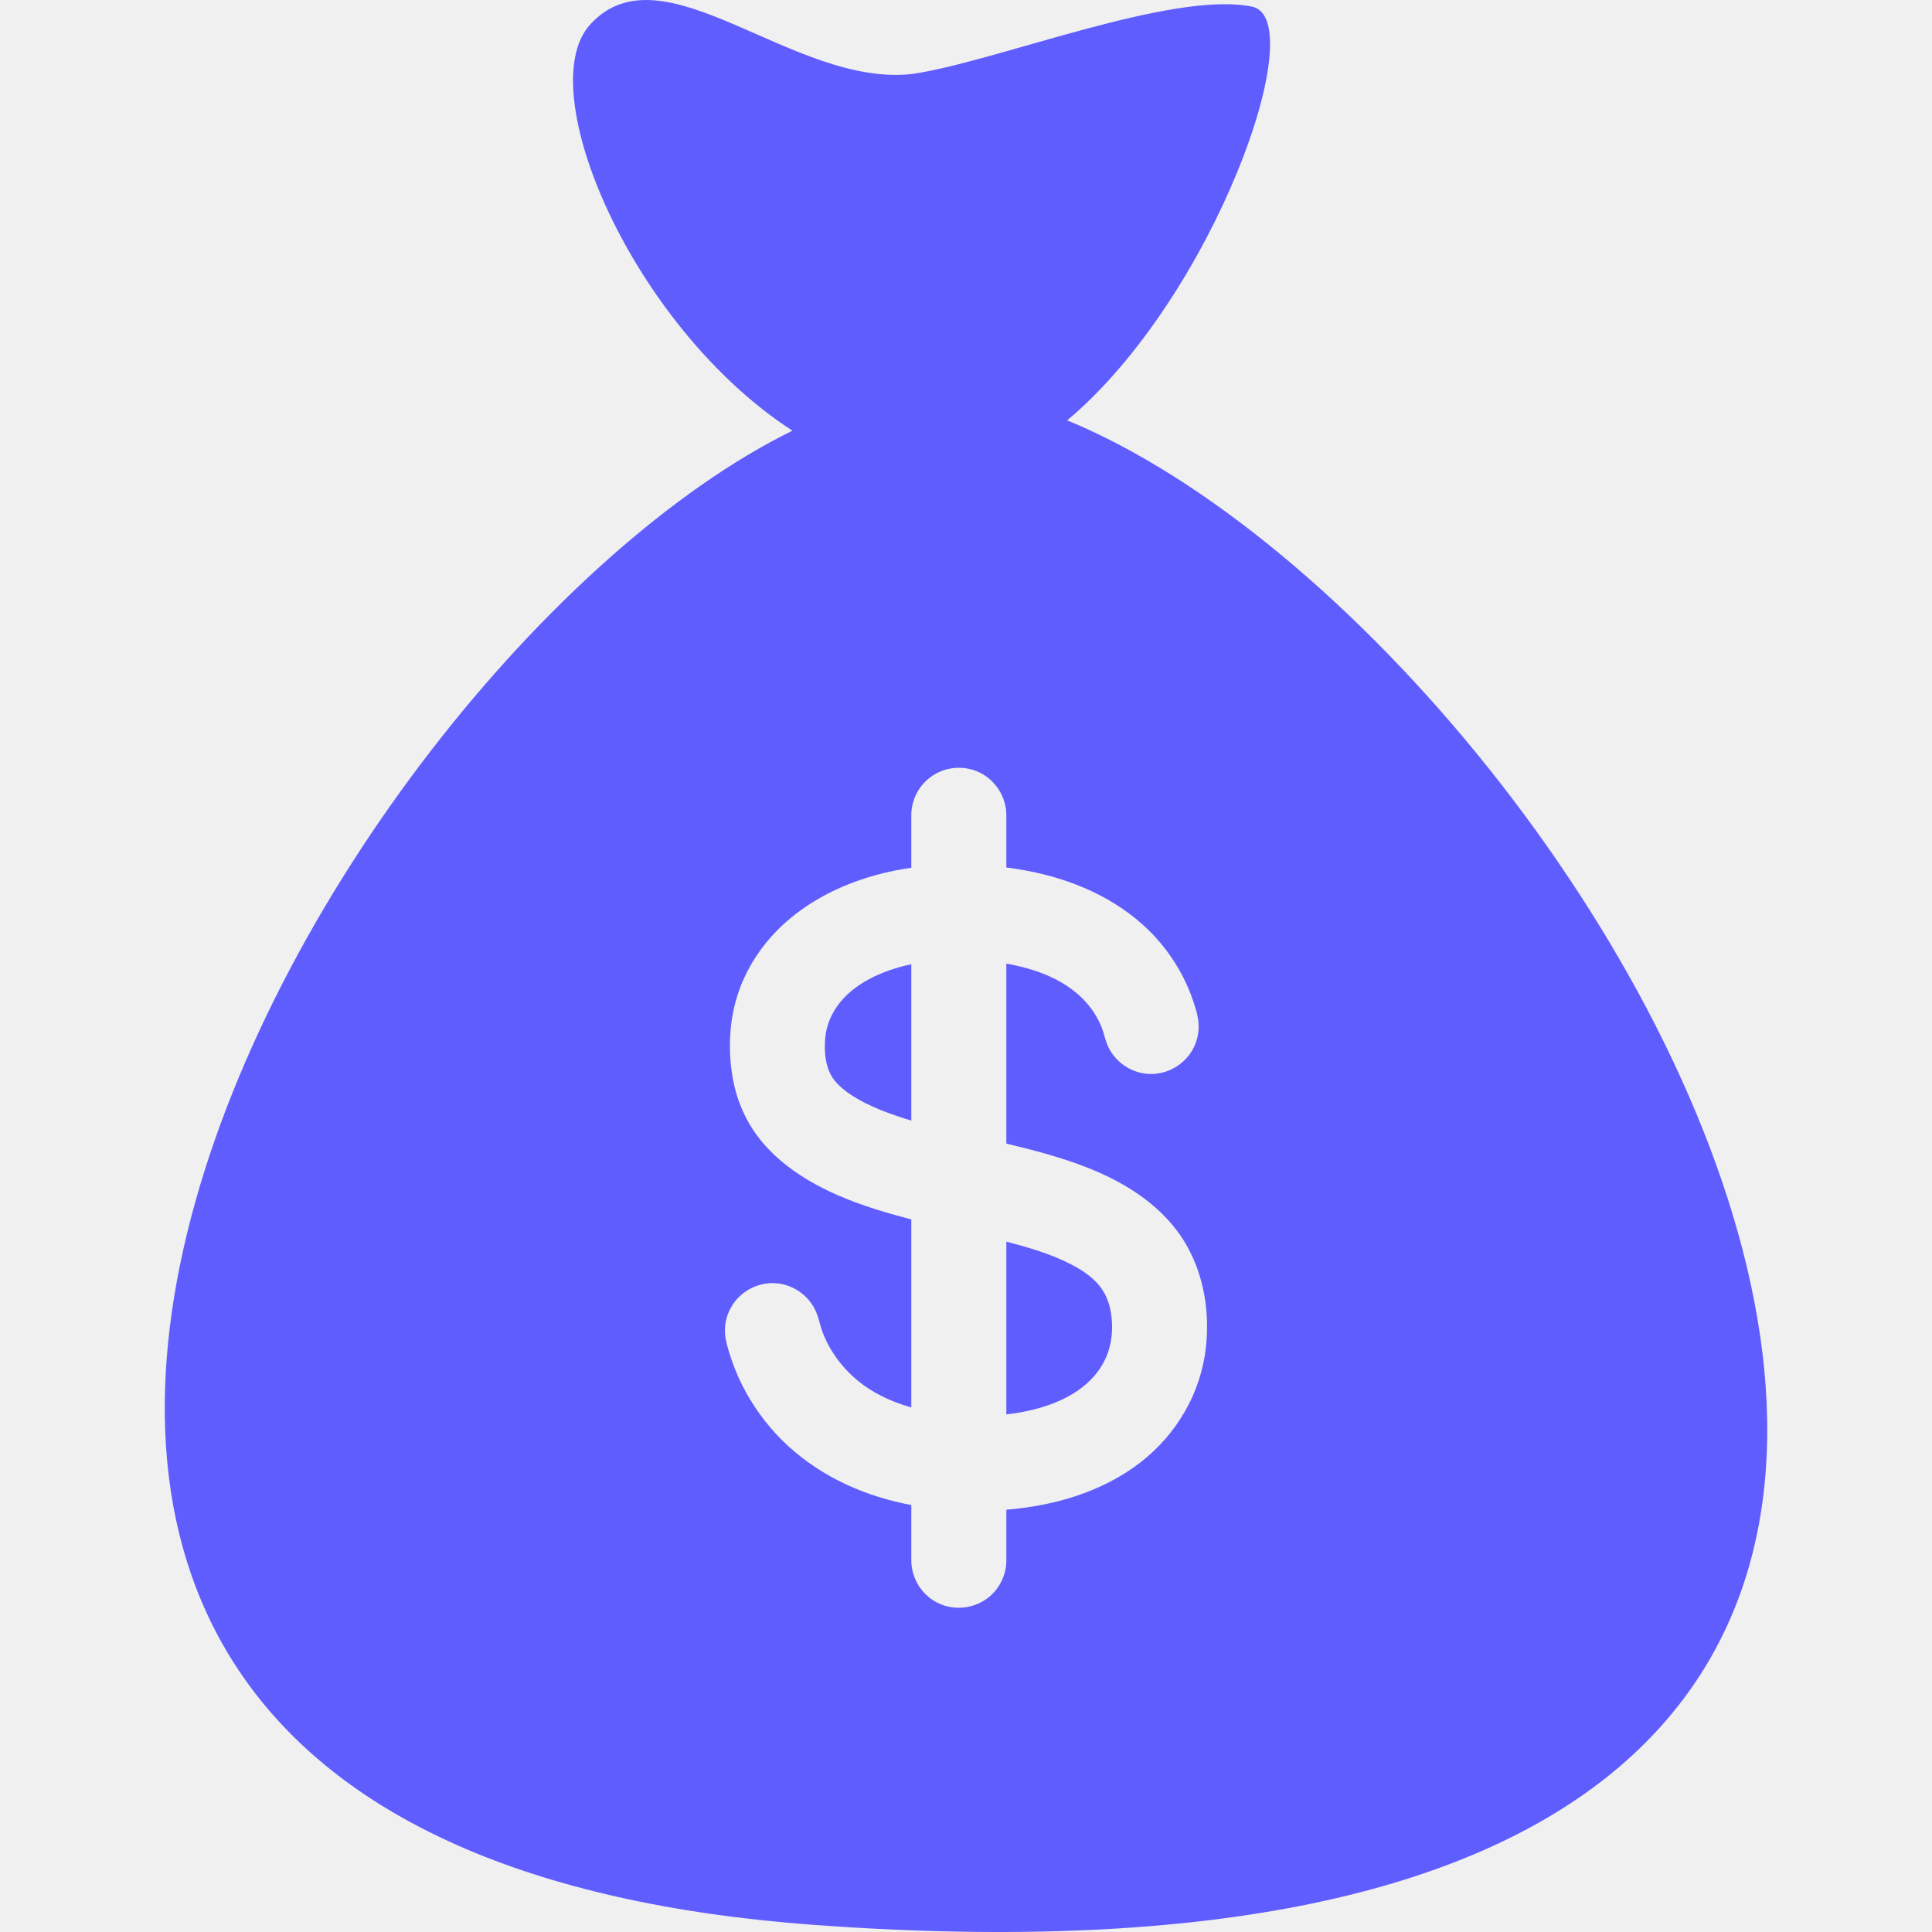
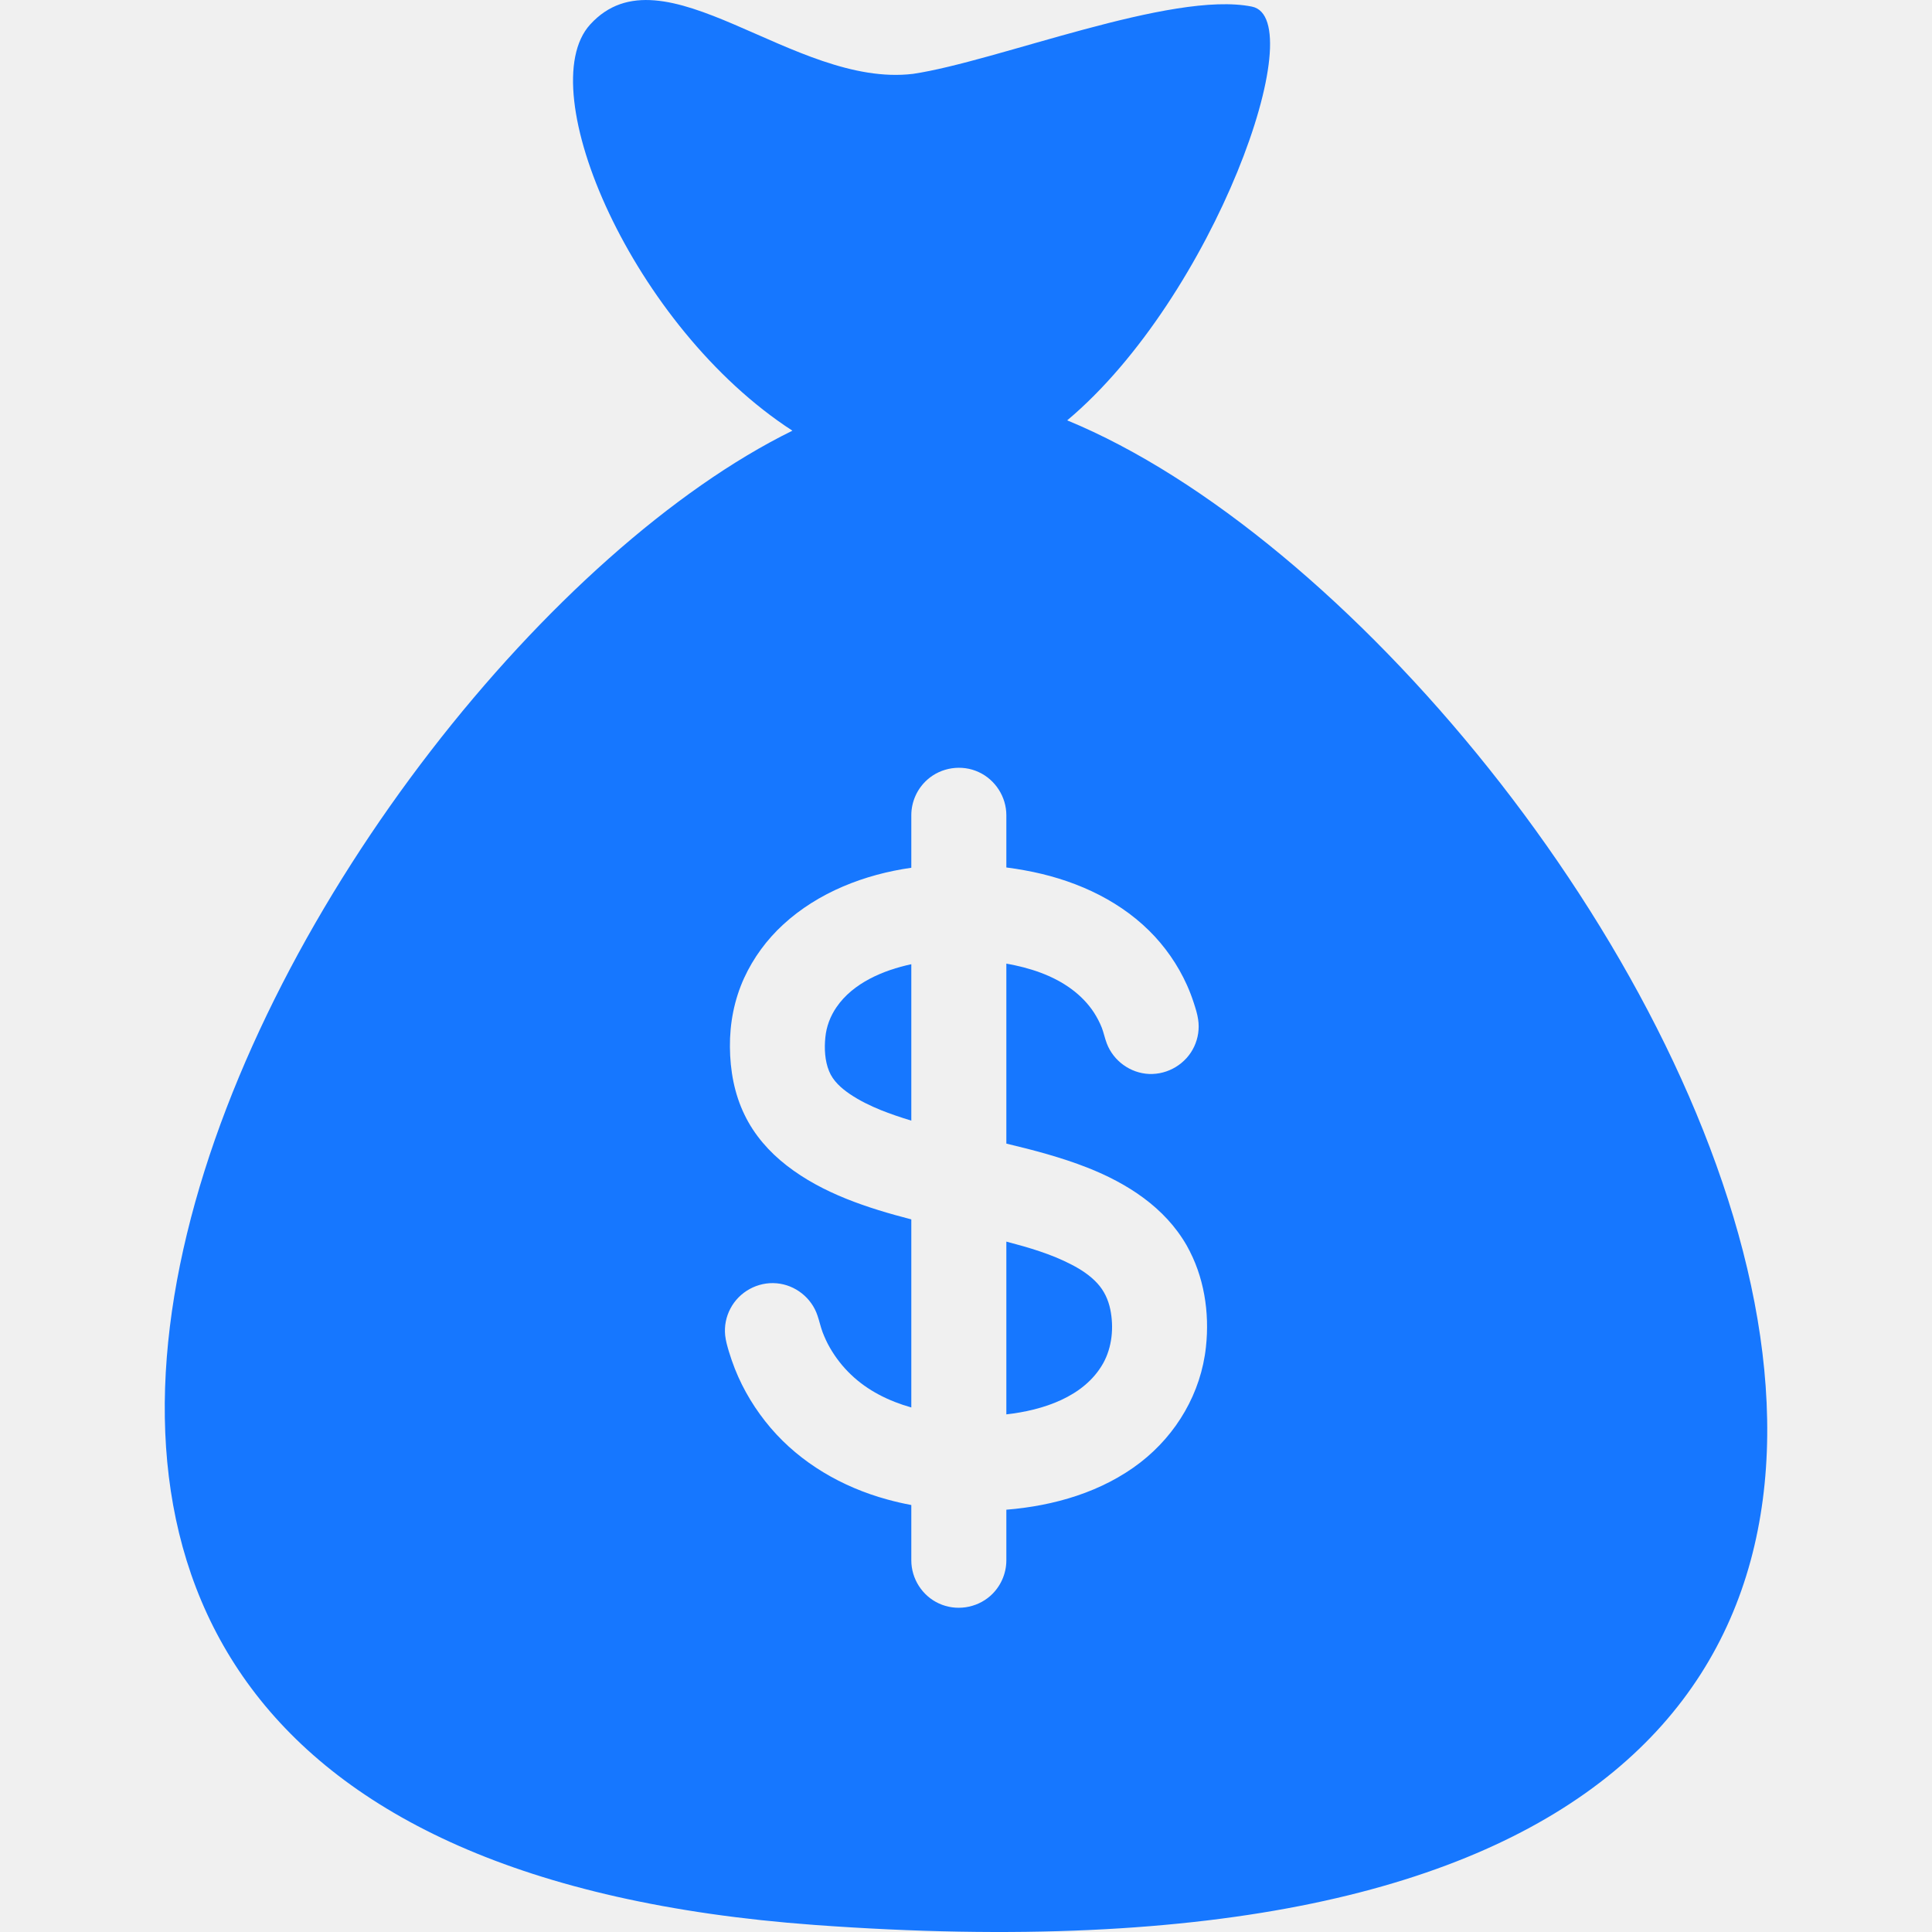
<svg xmlns="http://www.w3.org/2000/svg" width="26" height="26" viewBox="0 0 26 26" fill="none">
  <g clip-path="url(#clip0_1111_762)">
-     <path d="M14.768 17.271C14.671 17.165 14.549 17.085 14.421 17.019C14.145 16.875 13.843 16.788 13.543 16.709V19.034C14.03 18.979 14.589 18.802 14.845 18.348C14.967 18.13 14.991 17.863 14.942 17.622C14.915 17.491 14.859 17.37 14.768 17.271Z" fill="#605DFF" />
-     <path d="M14.842 18.352C14.843 18.351 14.844 18.349 14.845 18.348C14.844 18.349 14.843 18.351 14.842 18.352Z" fill="#605DFF" />
-     <path d="M11.258 13.553C11.174 13.675 11.121 13.814 11.107 13.962C11.092 14.11 11.1 14.275 11.157 14.414C11.21 14.547 11.322 14.645 11.438 14.724C11.568 14.812 11.711 14.881 11.856 14.94C11.978 14.989 12.116 15.036 12.264 15.081V12.976C11.89 13.056 11.481 13.227 11.258 13.553Z" fill="#605DFF" />
-     <path d="M14.855 18.331C14.851 18.336 14.848 18.342 14.845 18.348C14.849 18.341 14.852 18.335 14.855 18.331Z" fill="#605DFF" />
-     <path d="M14.867 18.309C14.868 18.307 14.868 18.307 14.867 18.309V18.309Z" fill="#605DFF" />
-     <path d="M14.362 5.657C16.34 3.996 17.662 0.253 16.848 0.089C15.768 -0.129 13.421 0.825 12.287 0.994C10.678 1.188 8.926 -0.751 7.942 0.33C7.142 1.208 8.515 4.404 10.664 5.796C4.255 8.946 -4.753 24.758 10.962 25.905C32.705 27.492 21.817 8.727 14.362 5.657ZM16.229 18.127C16.163 18.744 15.836 19.301 15.348 19.68C14.832 20.079 14.185 20.265 13.543 20.317V20.998C13.543 21.181 13.463 21.357 13.327 21.477C13.139 21.643 12.864 21.684 12.636 21.579C12.411 21.476 12.264 21.246 12.264 20.998V20.254C12.153 20.233 12.044 20.208 11.936 20.178C11.335 20.013 10.778 19.692 10.371 19.216C10.169 18.979 10.004 18.71 9.889 18.419C9.859 18.343 9.833 18.266 9.809 18.188C9.788 18.117 9.767 18.045 9.759 17.971C9.746 17.847 9.771 17.721 9.829 17.611C9.947 17.384 10.197 17.247 10.452 17.27C10.703 17.292 10.923 17.466 11.002 17.706C11.027 17.779 11.043 17.855 11.07 17.928C11.098 18 11.13 18.071 11.169 18.138C11.245 18.27 11.34 18.392 11.45 18.497C11.676 18.715 11.963 18.856 12.264 18.941V16.41C11.677 16.258 11.071 16.062 10.587 15.685C10.351 15.502 10.151 15.274 10.021 15.005C9.882 14.721 9.825 14.404 9.823 14.089C9.82 13.77 9.881 13.454 10.014 13.162C10.139 12.89 10.319 12.645 10.539 12.443C11.01 12.009 11.636 11.767 12.264 11.678V11.623V10.971C12.264 10.789 12.343 10.613 12.48 10.492C12.667 10.326 12.943 10.285 13.17 10.39C13.395 10.493 13.543 10.724 13.543 10.971V11.623V11.674C13.626 11.685 13.71 11.697 13.793 11.713C14.409 11.824 15.012 12.079 15.463 12.523C15.676 12.733 15.851 12.984 15.974 13.258C16.008 13.334 16.038 13.412 16.064 13.492C16.088 13.566 16.113 13.642 16.124 13.72C16.143 13.843 16.124 13.971 16.071 14.084C15.963 14.316 15.719 14.463 15.464 14.453C15.212 14.442 14.985 14.278 14.895 14.043C14.868 13.973 14.854 13.899 14.827 13.829C14.799 13.759 14.764 13.692 14.723 13.628C14.643 13.505 14.539 13.399 14.42 13.311C14.164 13.122 13.853 13.023 13.543 12.968V15.39C13.912 15.478 14.281 15.575 14.635 15.714C15.17 15.925 15.676 16.248 15.968 16.758C15.923 16.679 15.879 16.601 15.97 16.761C16.059 16.917 16.016 16.843 15.971 16.764C16.204 17.173 16.28 17.663 16.229 18.127Z" fill="#605DFF" />
-     <path d="M14.836 18.364C14.832 18.371 14.829 18.377 14.826 18.381C14.828 18.377 14.832 18.372 14.836 18.364Z" fill="#605DFF" />
+     <path d="M14.768 17.271C14.671 17.165 14.549 17.085 14.421 17.019C14.145 16.875 13.843 16.788 13.543 16.709V19.034C14.03 18.979 14.589 18.802 14.845 18.348C14.967 18.13 14.991 17.863 14.942 17.622C14.915 17.491 14.859 17.37 14.768 17.271Z" fill="#1677ff" />
+     <path d="M14.842 18.352C14.843 18.351 14.844 18.349 14.845 18.348C14.844 18.349 14.843 18.351 14.842 18.352Z" fill="#1677ff" />
+     <path d="M11.258 13.553C11.174 13.675 11.121 13.814 11.107 13.962C11.092 14.11 11.1 14.275 11.157 14.414C11.21 14.547 11.322 14.645 11.438 14.724C11.568 14.812 11.711 14.881 11.856 14.94C11.978 14.989 12.116 15.036 12.264 15.081V12.976C11.89 13.056 11.481 13.227 11.258 13.553Z" fill="#1677ff" />
+     <path d="M14.855 18.331C14.851 18.336 14.848 18.342 14.845 18.348C14.849 18.341 14.852 18.335 14.855 18.331Z" fill="#1677ff" />
+     <path d="M14.867 18.309C14.868 18.307 14.868 18.307 14.867 18.309V18.309Z" fill="#1677ff" />
+     <path d="M14.362 5.657C16.34 3.996 17.662 0.253 16.848 0.089C15.768 -0.129 13.421 0.825 12.287 0.994C10.678 1.188 8.926 -0.751 7.942 0.33C7.142 1.208 8.515 4.404 10.664 5.796C4.255 8.946 -4.753 24.758 10.962 25.905C32.705 27.492 21.817 8.727 14.362 5.657ZM16.229 18.127C16.163 18.744 15.836 19.301 15.348 19.68C14.832 20.079 14.185 20.265 13.543 20.317V20.998C13.543 21.181 13.463 21.357 13.327 21.477C13.139 21.643 12.864 21.684 12.636 21.579C12.411 21.476 12.264 21.246 12.264 20.998V20.254C12.153 20.233 12.044 20.208 11.936 20.178C11.335 20.013 10.778 19.692 10.371 19.216C10.169 18.979 10.004 18.71 9.889 18.419C9.859 18.343 9.833 18.266 9.809 18.188C9.788 18.117 9.767 18.045 9.759 17.971C9.746 17.847 9.771 17.721 9.829 17.611C9.947 17.384 10.197 17.247 10.452 17.27C10.703 17.292 10.923 17.466 11.002 17.706C11.027 17.779 11.043 17.855 11.07 17.928C11.098 18 11.13 18.071 11.169 18.138C11.245 18.27 11.34 18.392 11.45 18.497C11.676 18.715 11.963 18.856 12.264 18.941V16.41C11.677 16.258 11.071 16.062 10.587 15.685C10.351 15.502 10.151 15.274 10.021 15.005C9.882 14.721 9.825 14.404 9.823 14.089C9.82 13.77 9.881 13.454 10.014 13.162C10.139 12.89 10.319 12.645 10.539 12.443C11.01 12.009 11.636 11.767 12.264 11.678V11.623V10.971C12.264 10.789 12.343 10.613 12.48 10.492C12.667 10.326 12.943 10.285 13.17 10.39C13.395 10.493 13.543 10.724 13.543 10.971V11.623V11.674C13.626 11.685 13.71 11.697 13.793 11.713C14.409 11.824 15.012 12.079 15.463 12.523C15.676 12.733 15.851 12.984 15.974 13.258C16.008 13.334 16.038 13.412 16.064 13.492C16.088 13.566 16.113 13.642 16.124 13.72C16.143 13.843 16.124 13.971 16.071 14.084C15.963 14.316 15.719 14.463 15.464 14.453C15.212 14.442 14.985 14.278 14.895 14.043C14.868 13.973 14.854 13.899 14.827 13.829C14.799 13.759 14.764 13.692 14.723 13.628C14.643 13.505 14.539 13.399 14.42 13.311C14.164 13.122 13.853 13.023 13.543 12.968V15.39C13.912 15.478 14.281 15.575 14.635 15.714C15.17 15.925 15.676 16.248 15.968 16.758C15.923 16.679 15.879 16.601 15.97 16.761C16.059 16.917 16.016 16.843 15.971 16.764C16.204 17.173 16.28 17.663 16.229 18.127Z" fill="#1677ff" />
+     <path d="M14.836 18.364C14.832 18.371 14.829 18.377 14.826 18.381C14.828 18.377 14.832 18.372 14.836 18.364Z" fill="#1677ff" />
  </g>
  <defs>
    <clipPath id="clip0_1111_762">
      <rect width="26" height="26" fill="white" />
    </clipPath>
  </defs>
</svg>
